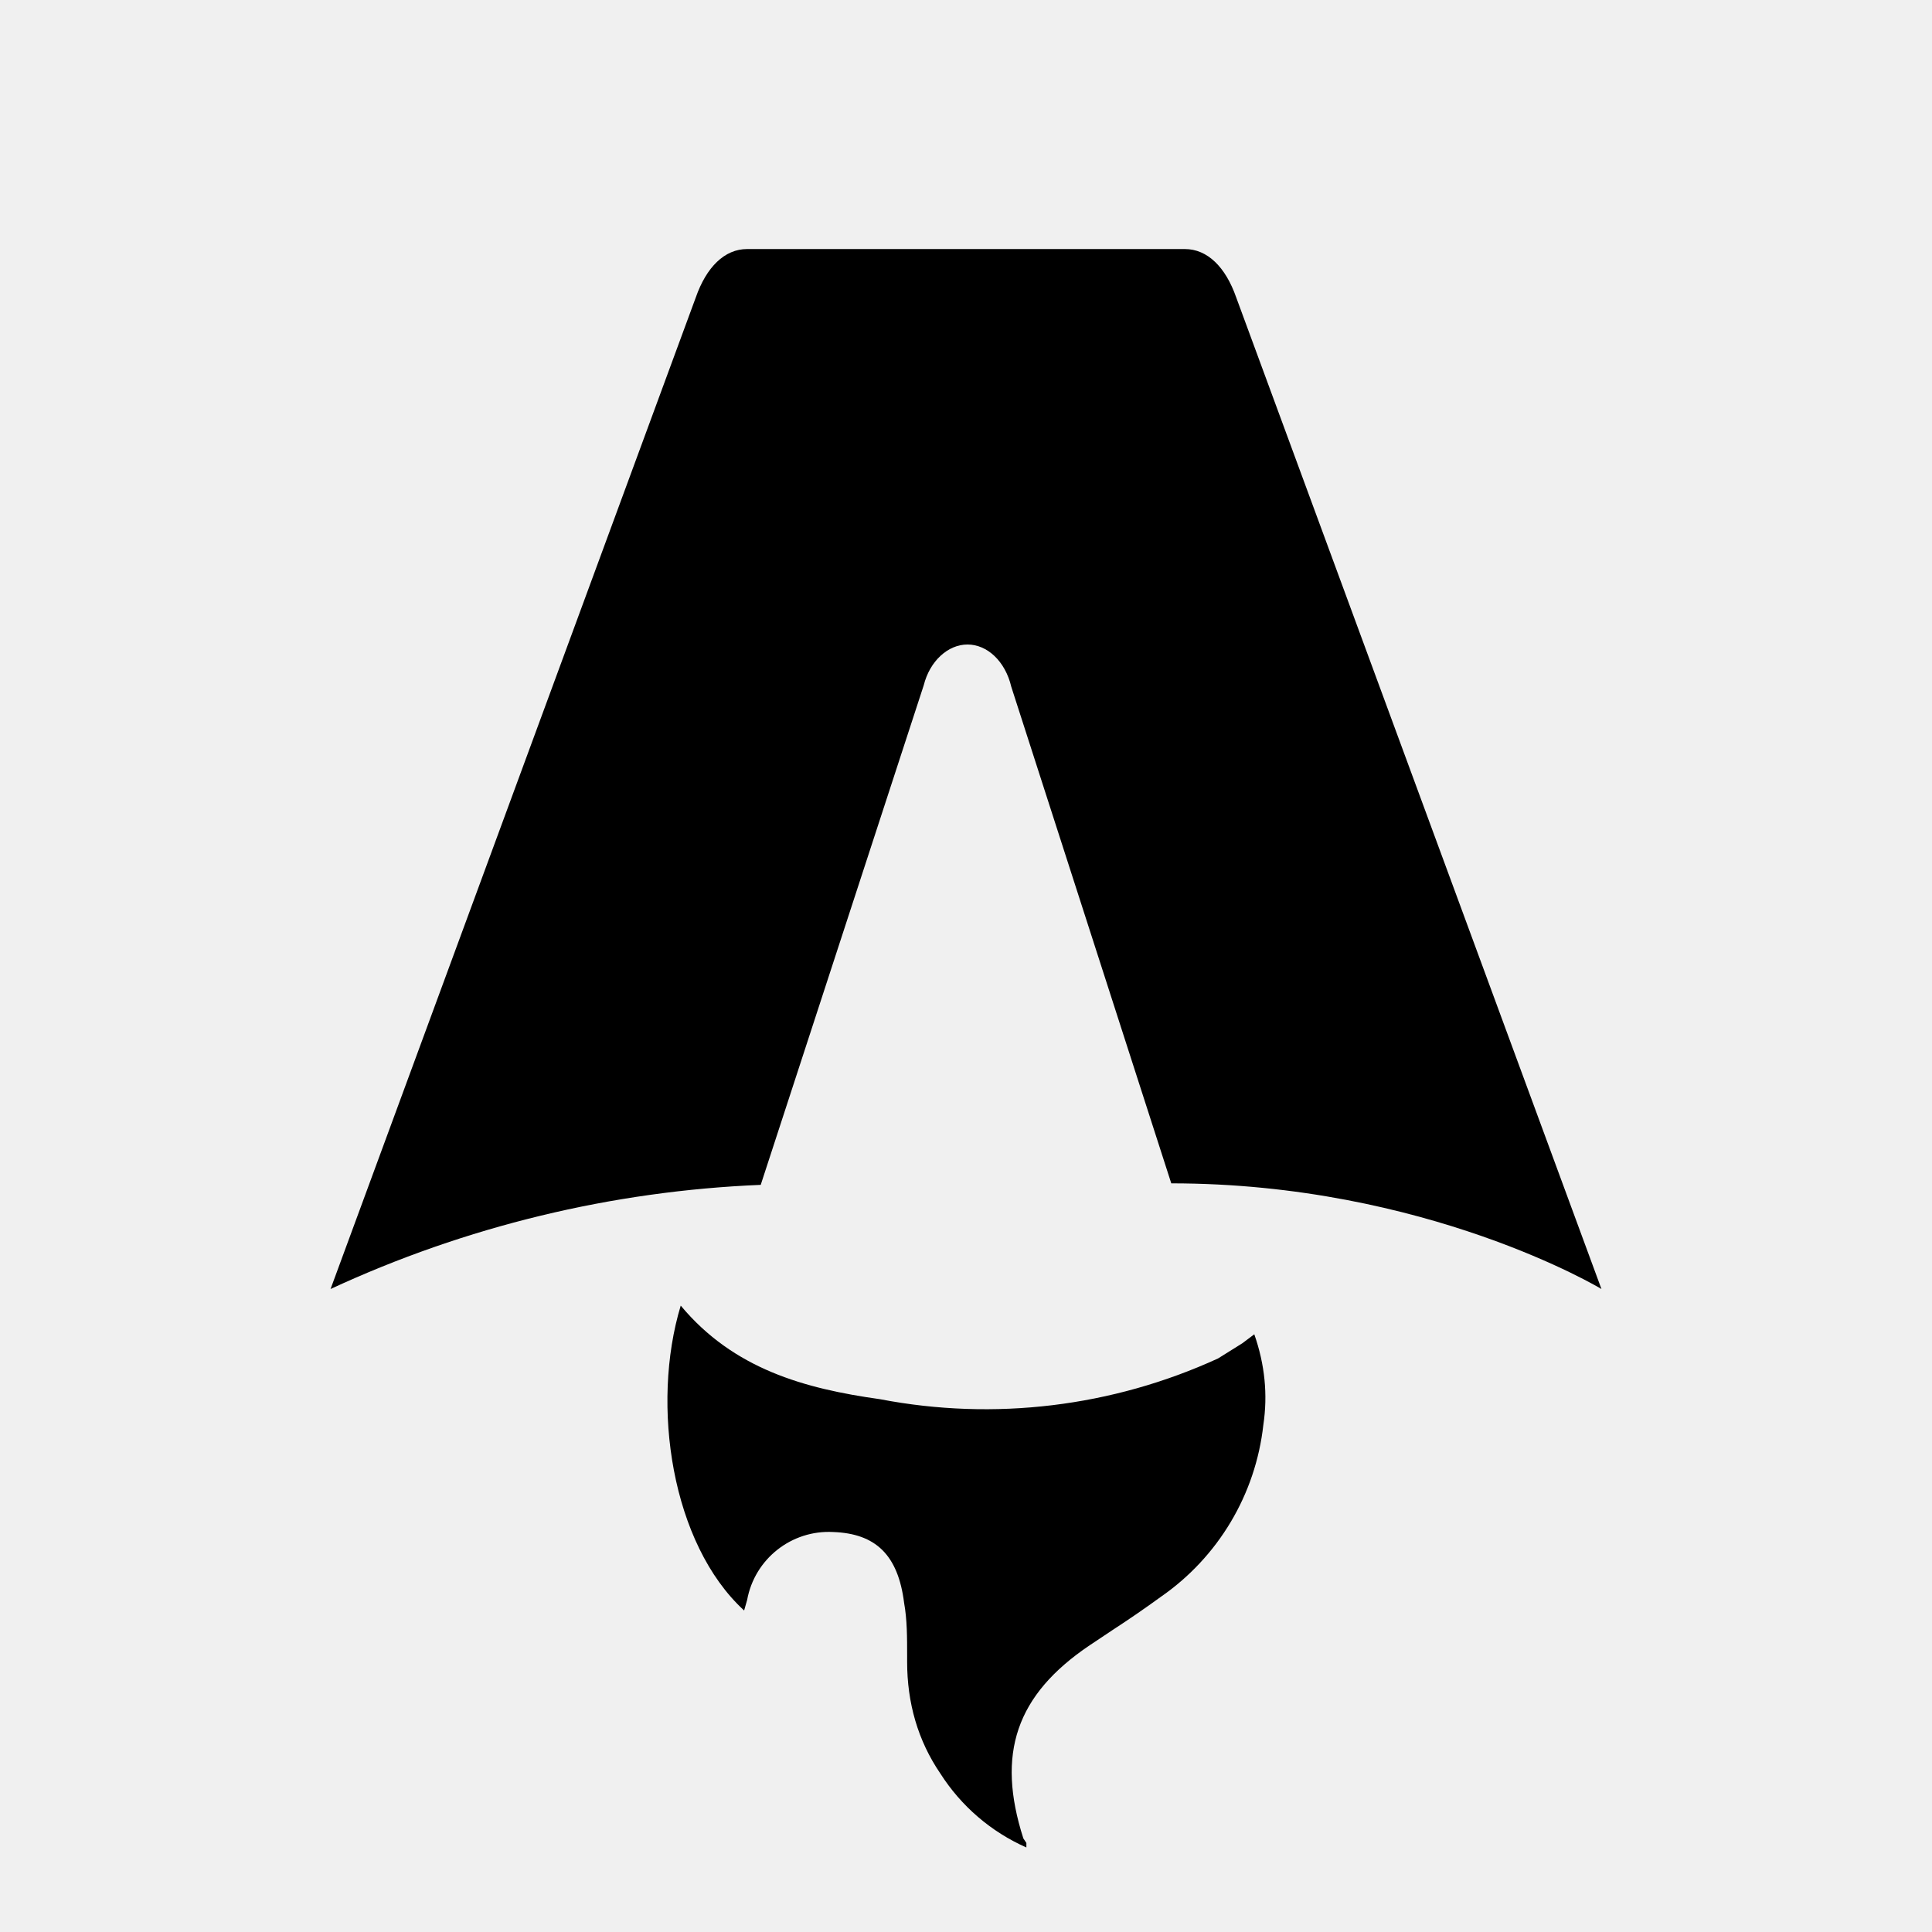
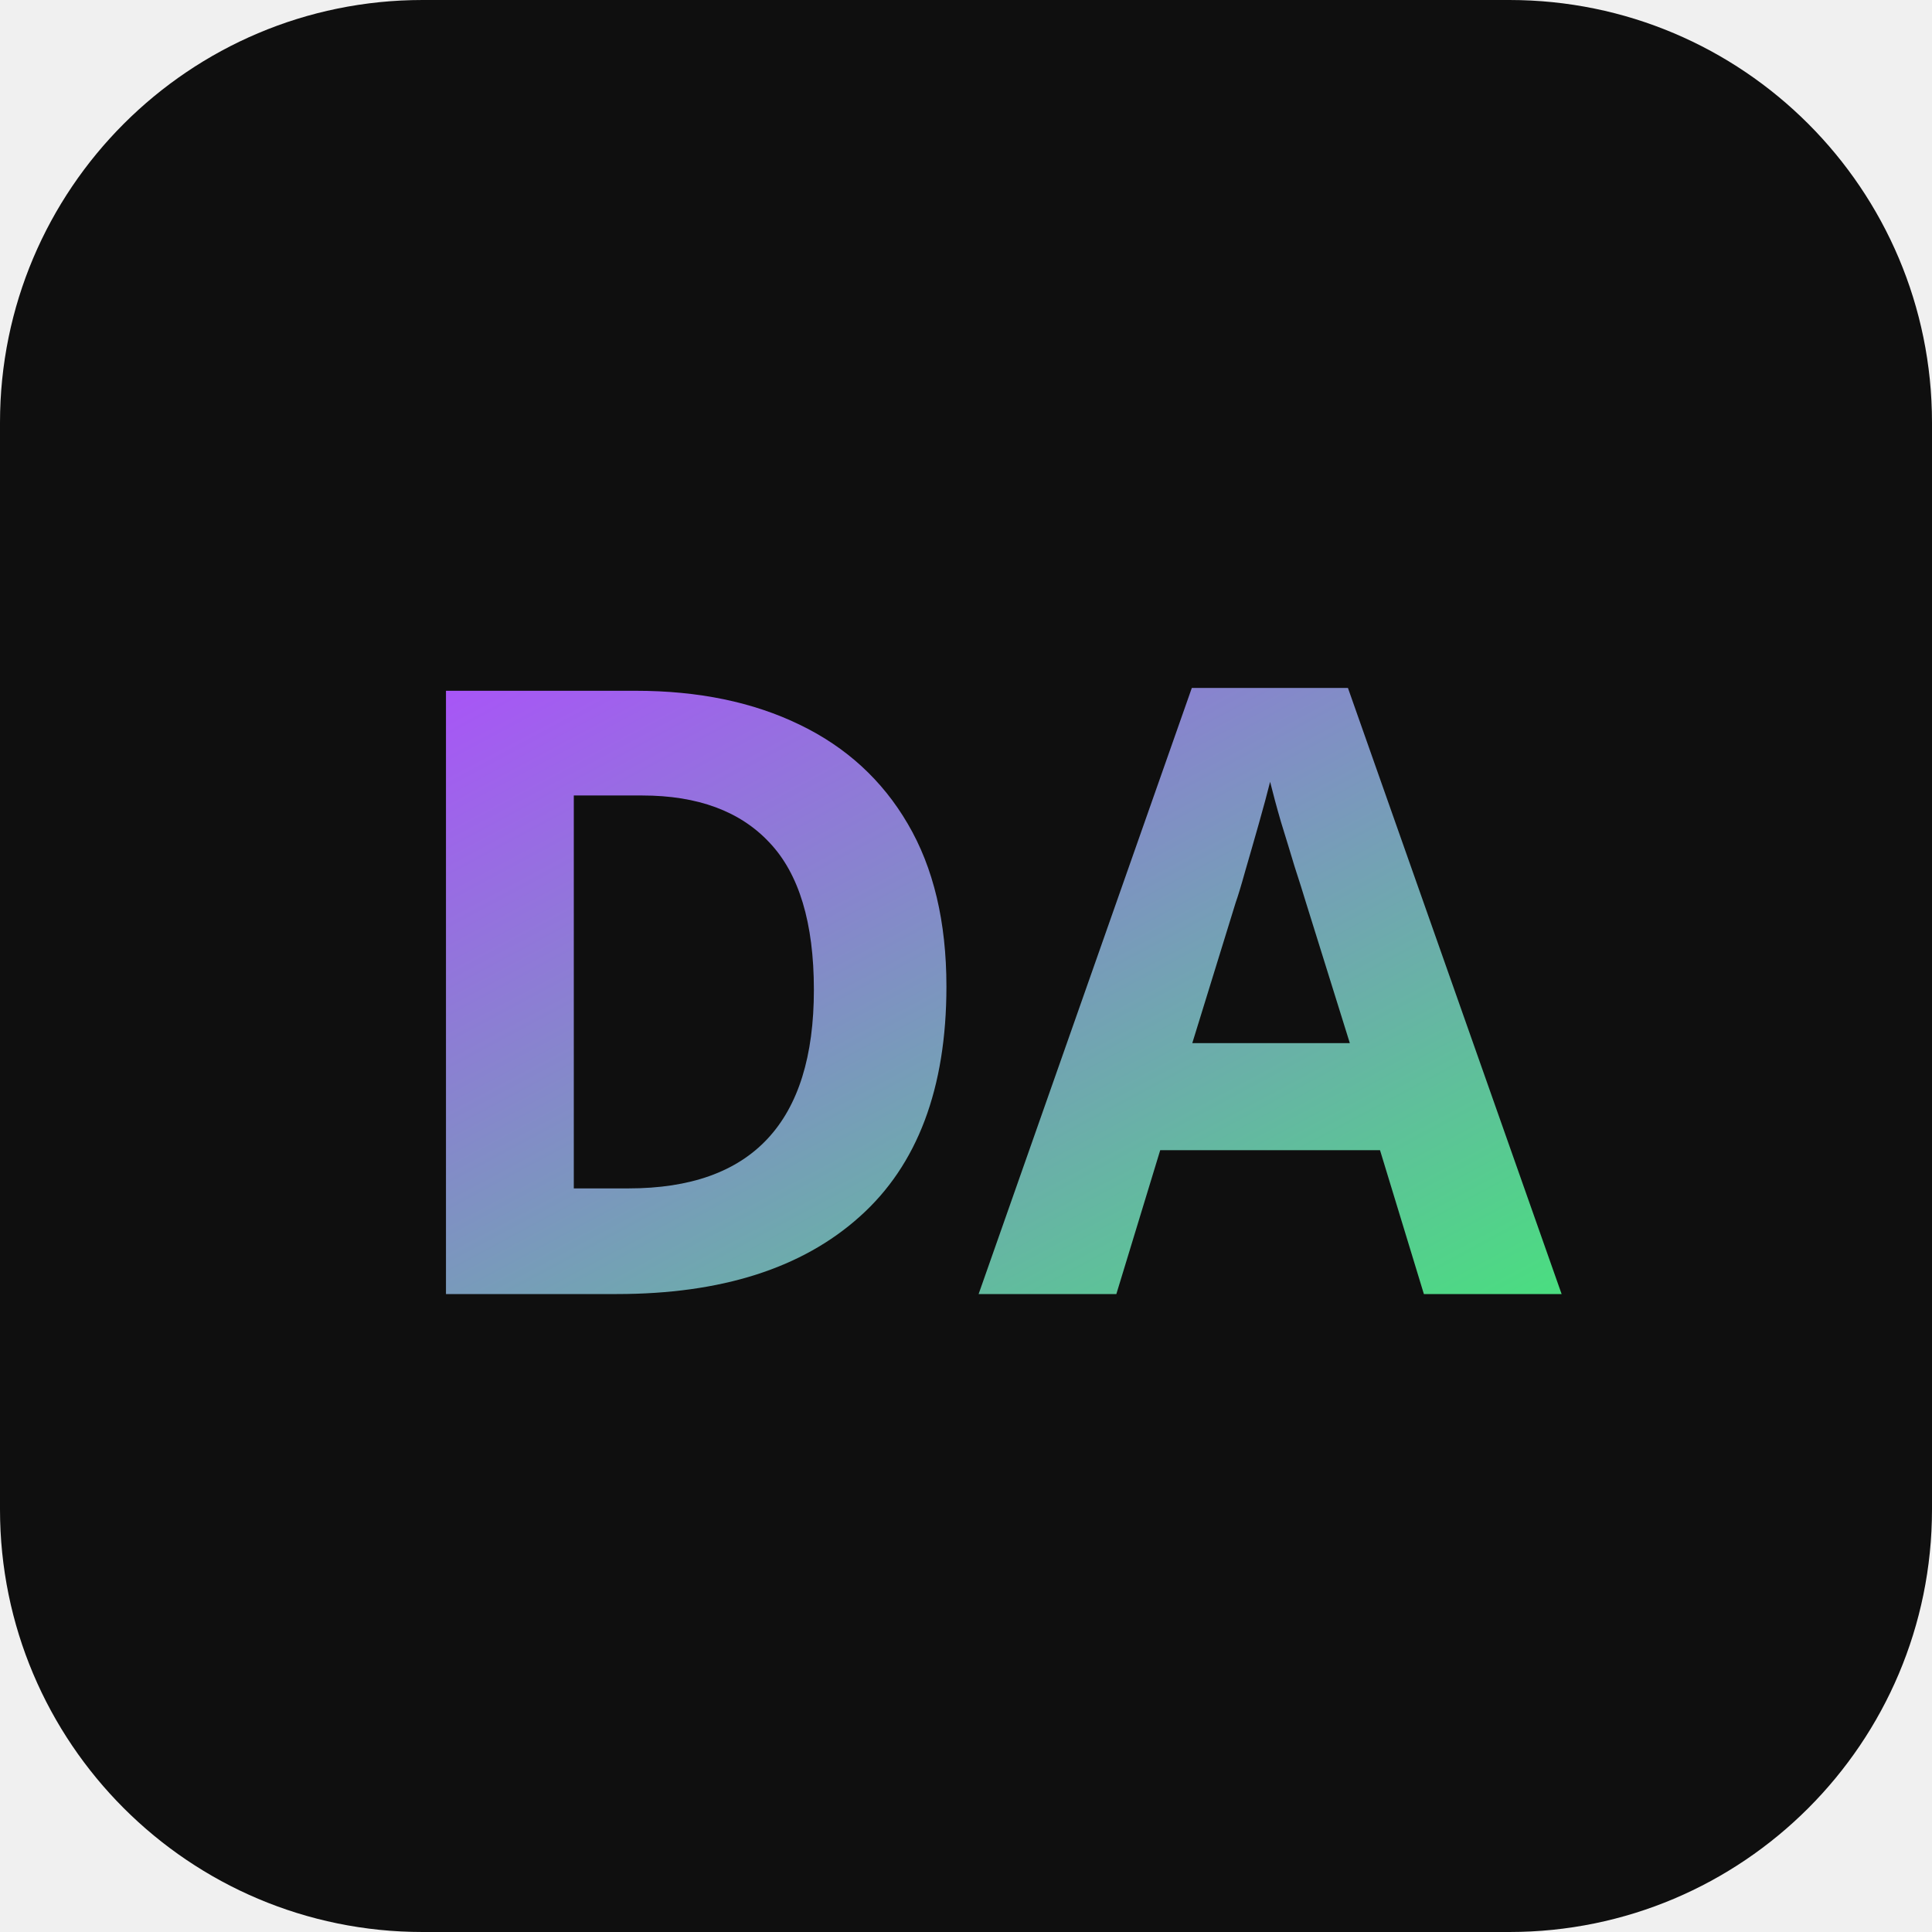
- <svg xmlns="http://www.w3.org/2000/svg" fill="none" viewBox="0 0 128 128">
-   <path d="M50.4 78.5a75.1 75.1 0 0 0-28.5 6.9l24.2-65.7c.7-2 1.9-3.2 3.4-3.2h29c1.5 0 2.7 1.2 3.4 3.2l24.2 65.7s-11.6-7-28.5-7L67 45.5c-.4-1.7-1.6-2.8-2.9-2.8-1.3 0-2.5 1.1-2.9 2.7L50.4 78.5Zm-1.1 28.2Zm-4.2-20.2c-2 6.6-.6 15.8 4.2 20.2a17.5 17.5 0 0 1 .2-.7 5.5 5.5 0 0 1 5.7-4.5c2.8.1 4.3 1.5 4.7 4.7.2 1.1.2 2.3.2 3.5v.4c0 2.7.7 5.2 2.2 7.4a13 13 0 0 0 5.7 4.9v-.3l-.2-.3c-1.8-5.6-.5-9.5 4.4-12.8l1.5-1a73 73 0 0 0 3.2-2.2 16 16 0 0 0 6.8-11.4c.3-2 .1-4-.6-6l-.8.6-1.6 1a37 37 0 0 1-22.4 2.7c-5-.7-9.7-2-13.2-6.2Z" />
-   <style>
-         path { fill: #000; }
-         @media (prefers-color-scheme: dark) {
-             path { fill: #FFF; }
-         }
-     </style>
+ <svg xmlns="http://www.w3.org/2000/svg" width="64" height="64" viewBox="0 0 64 64">
+   <defs>
+     <linearGradient id="grad" x1="0%" y1="0%" x2="100%" y2="100%">
+       <stop offset="0%" stop-color="#A855F7" />
+       <stop offset="100%" stop-color="#4ADE80" />
+     </linearGradient>
+   </defs>
+   <rect width="64" height="64" rx="14" fill="#0f0f0f" />
+   <text x="50%" y="50%" font-family="Poppins, sans-serif" text-anchor="middle" dominant-baseline="central" font-size="28" font-weight="700" fill="url(#grad)">DA</text>
</svg>
